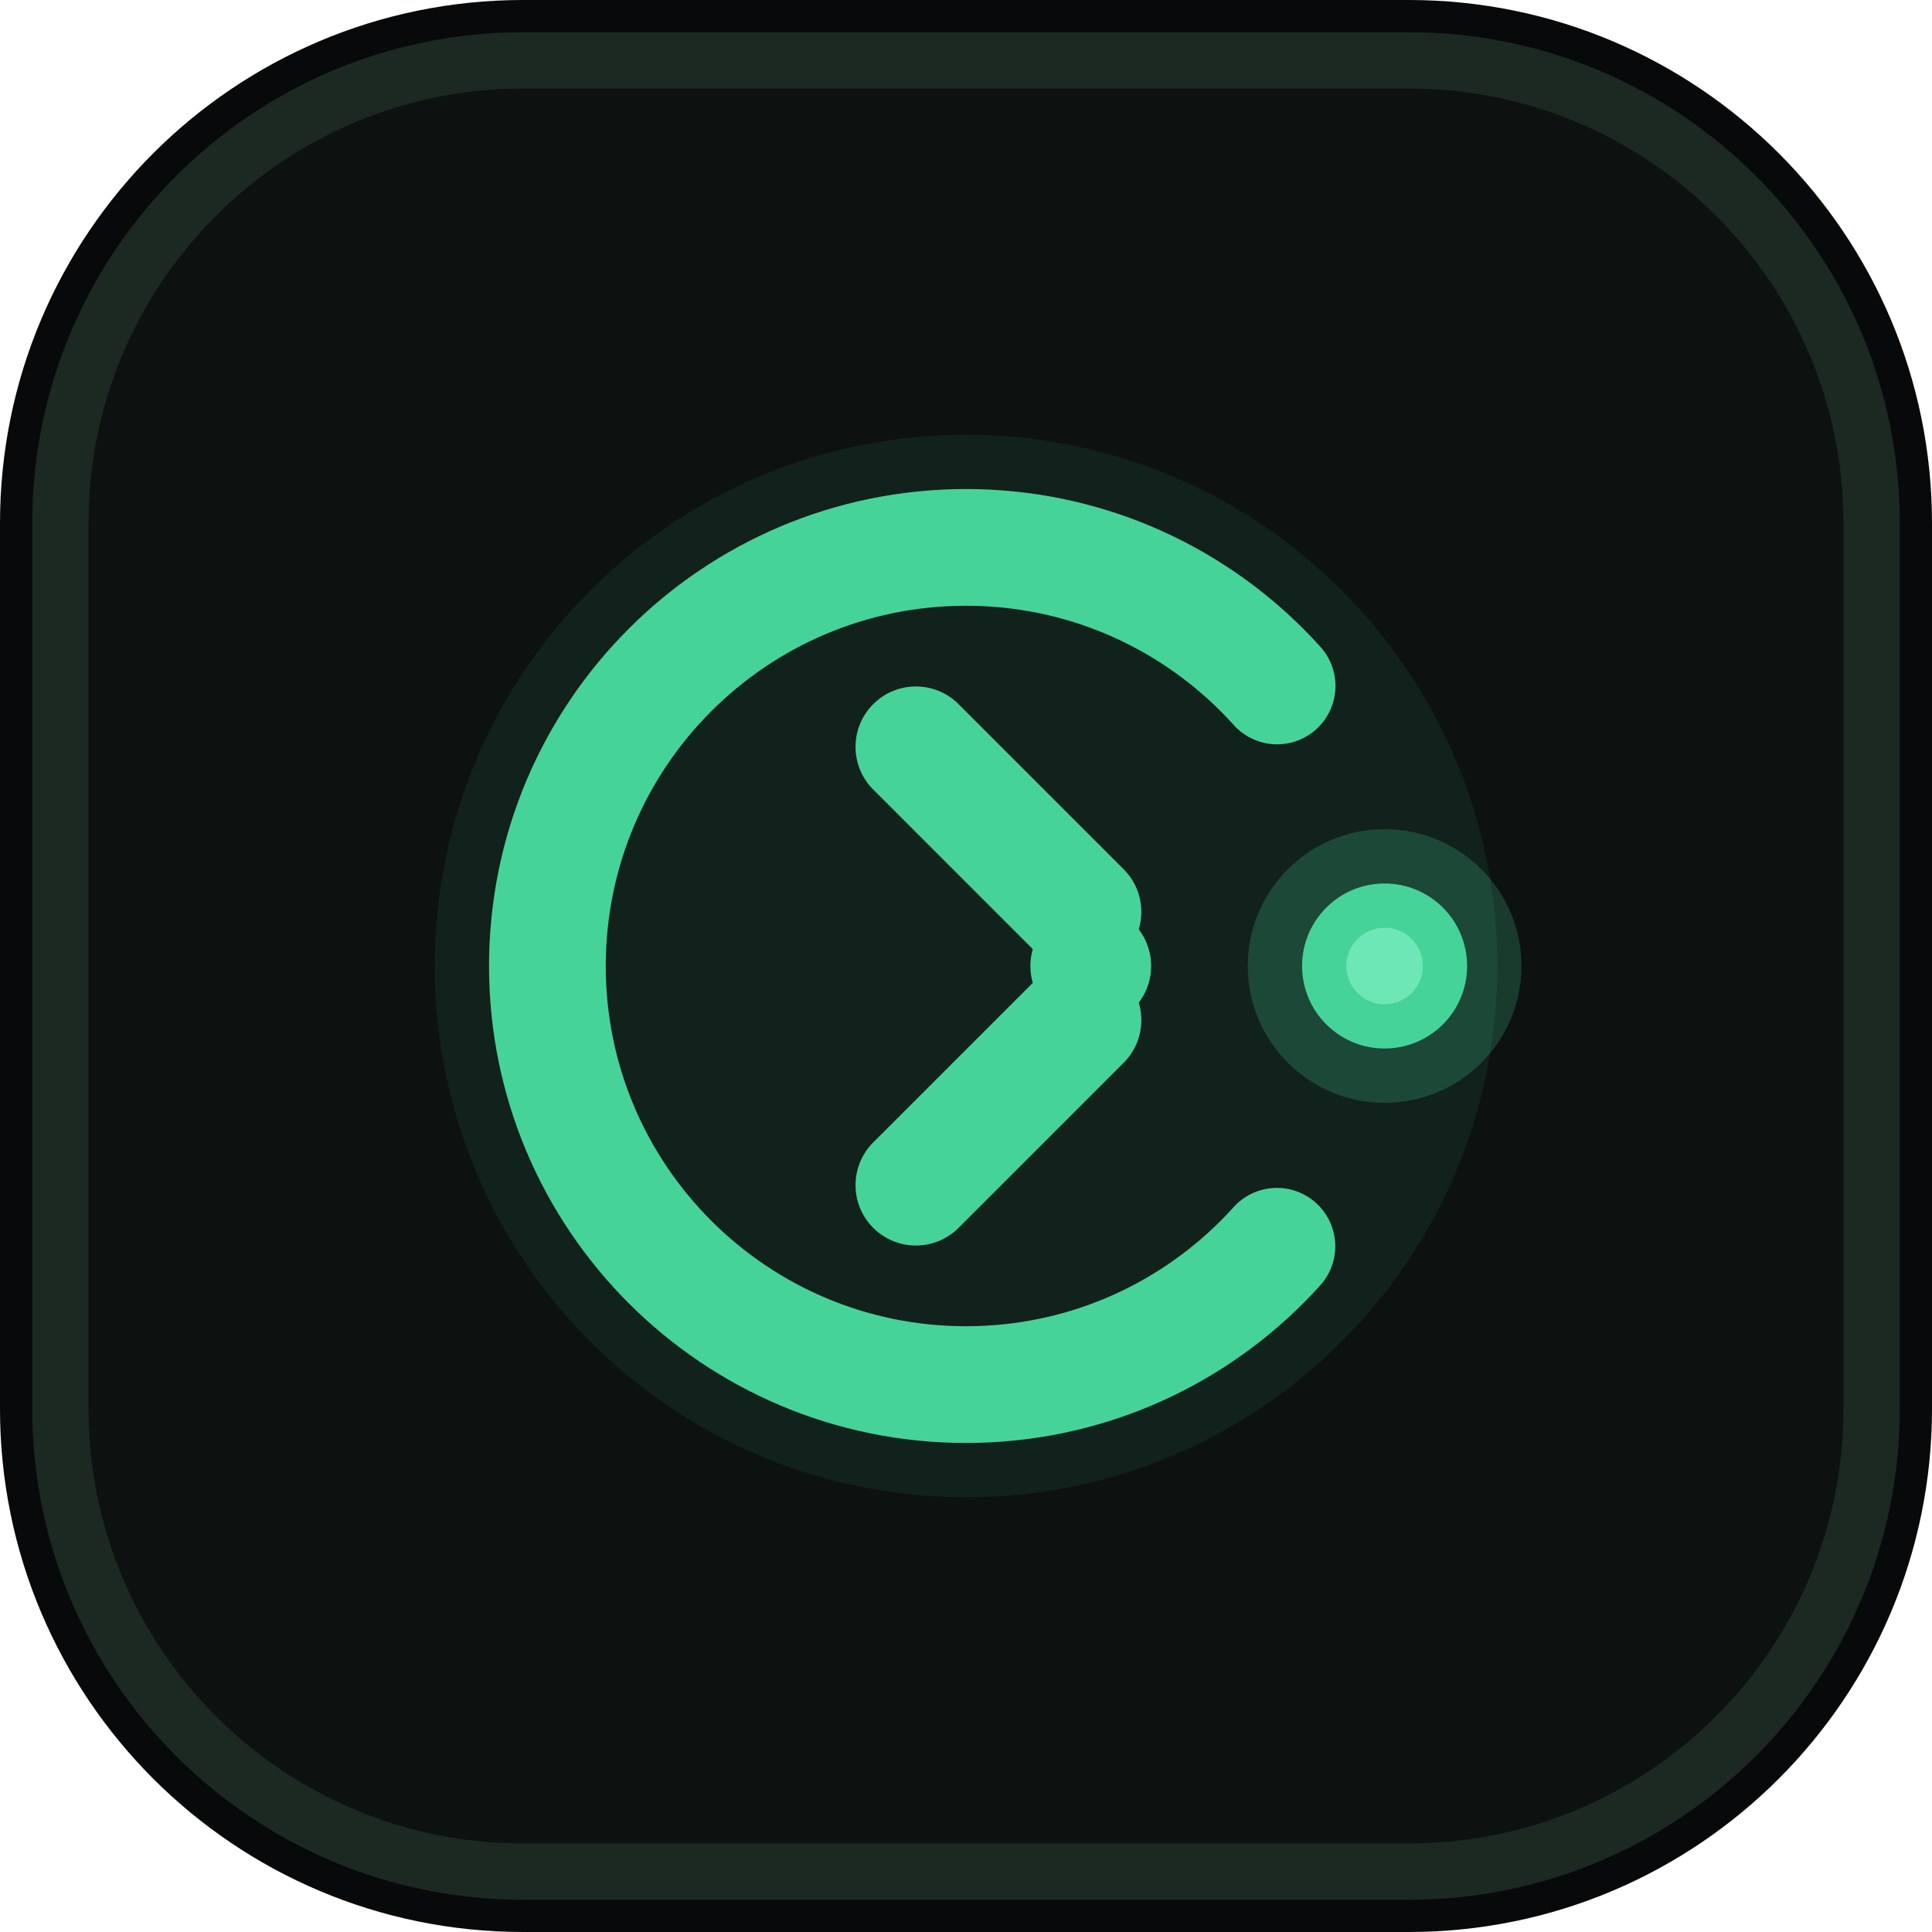
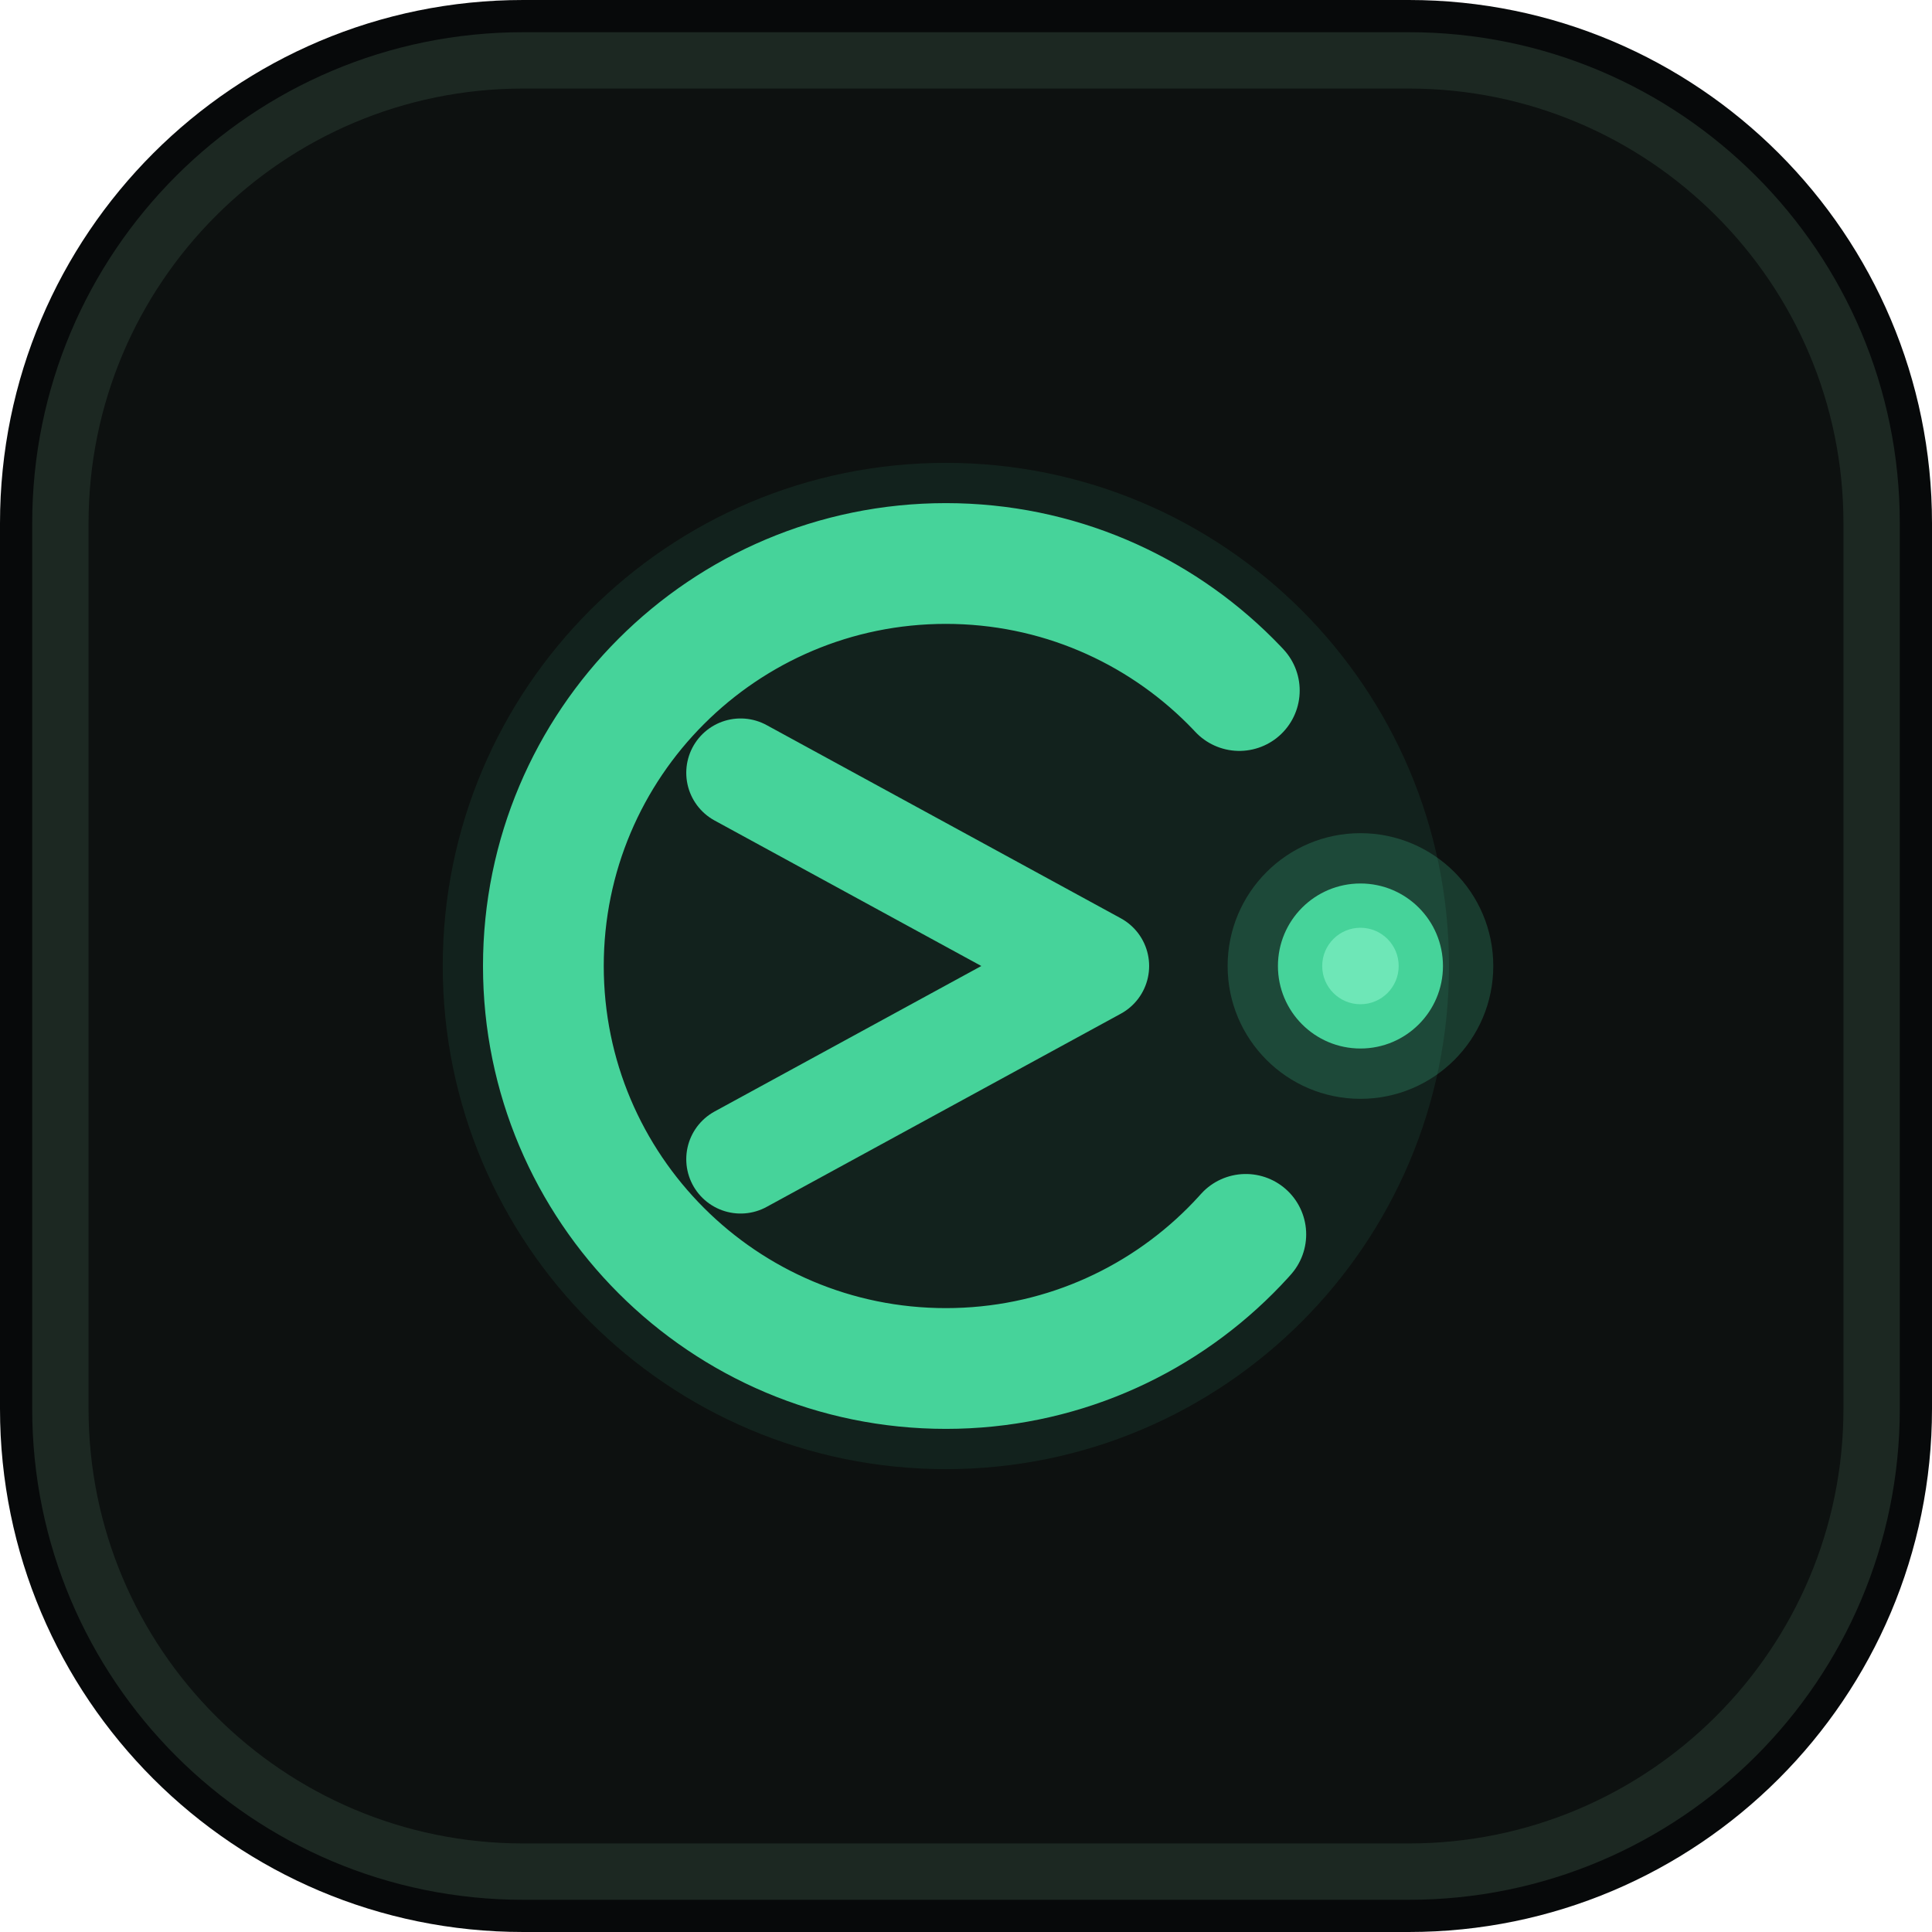
<svg xmlns="http://www.w3.org/2000/svg" viewBox="0 0 48 48" fill="none">
  <rect width="48" height="48" rx="13" fill="#07090a" />
  <rect x="1.5" y="1.5" width="45" height="45" rx="11.5" fill="#0d1110" stroke="#1c2822" stroke-width="1.4" />
  <g transform="translate(8 8)">
-     <circle cx="16" cy="16" r="13.2" fill="#46d39a" opacity="0.08" />
-     <circle cx="16" cy="16" r="10.4" stroke="#46d39a" stroke-width="2.9" stroke-linecap="round" stroke-dasharray="50.1 15.25" stroke-dashoffset="-7.63" />
-     <rect x="11" y="14.5" width="8.8" height="3" rx="1.5" fill="#46d39a" transform="rotate(45 20.2 16)" />
-     <rect x="11" y="14.5" width="8.8" height="3" rx="1.5" fill="#46d39a" transform="rotate(-45 20.2 16)" />
-     <circle cx="19.1" cy="16" r="1.5" fill="#46d39a" />
-     <circle cx="26.4" cy="16" r="3.4" fill="#46d39a" opacity="0.22" />
-     <circle cx="26.4" cy="16" r="2.05" fill="#46d39a" />
-     <circle cx="26.4" cy="16" r="0.95" fill="#6ee7b7" />
+     <circle cx="15.5" cy="16" r="12.5" fill="#46d39a" opacity="0.09" />
+     <circle cx="15.5" cy="16" r="10" stroke="#46d39a" stroke-width="3" stroke-linecap="round" stroke-dasharray="48 14.6" stroke-dashoffset="-7.3" />
+     <path d="M10.4 11.2 L19.2 16 L10.4 20.8" stroke="#46d39a" stroke-width="2.7" stroke-linecap="round" stroke-linejoin="round" fill="none" />
+     <circle cx="25.8" cy="16" r="3.3" fill="#46d39a" opacity="0.22" />
+     <circle cx="25.8" cy="16" r="2.05" fill="#46d39a" />
+     <circle cx="25.8" cy="16" r="0.95" fill="#6ee7b7" />
  </g>
</svg>
